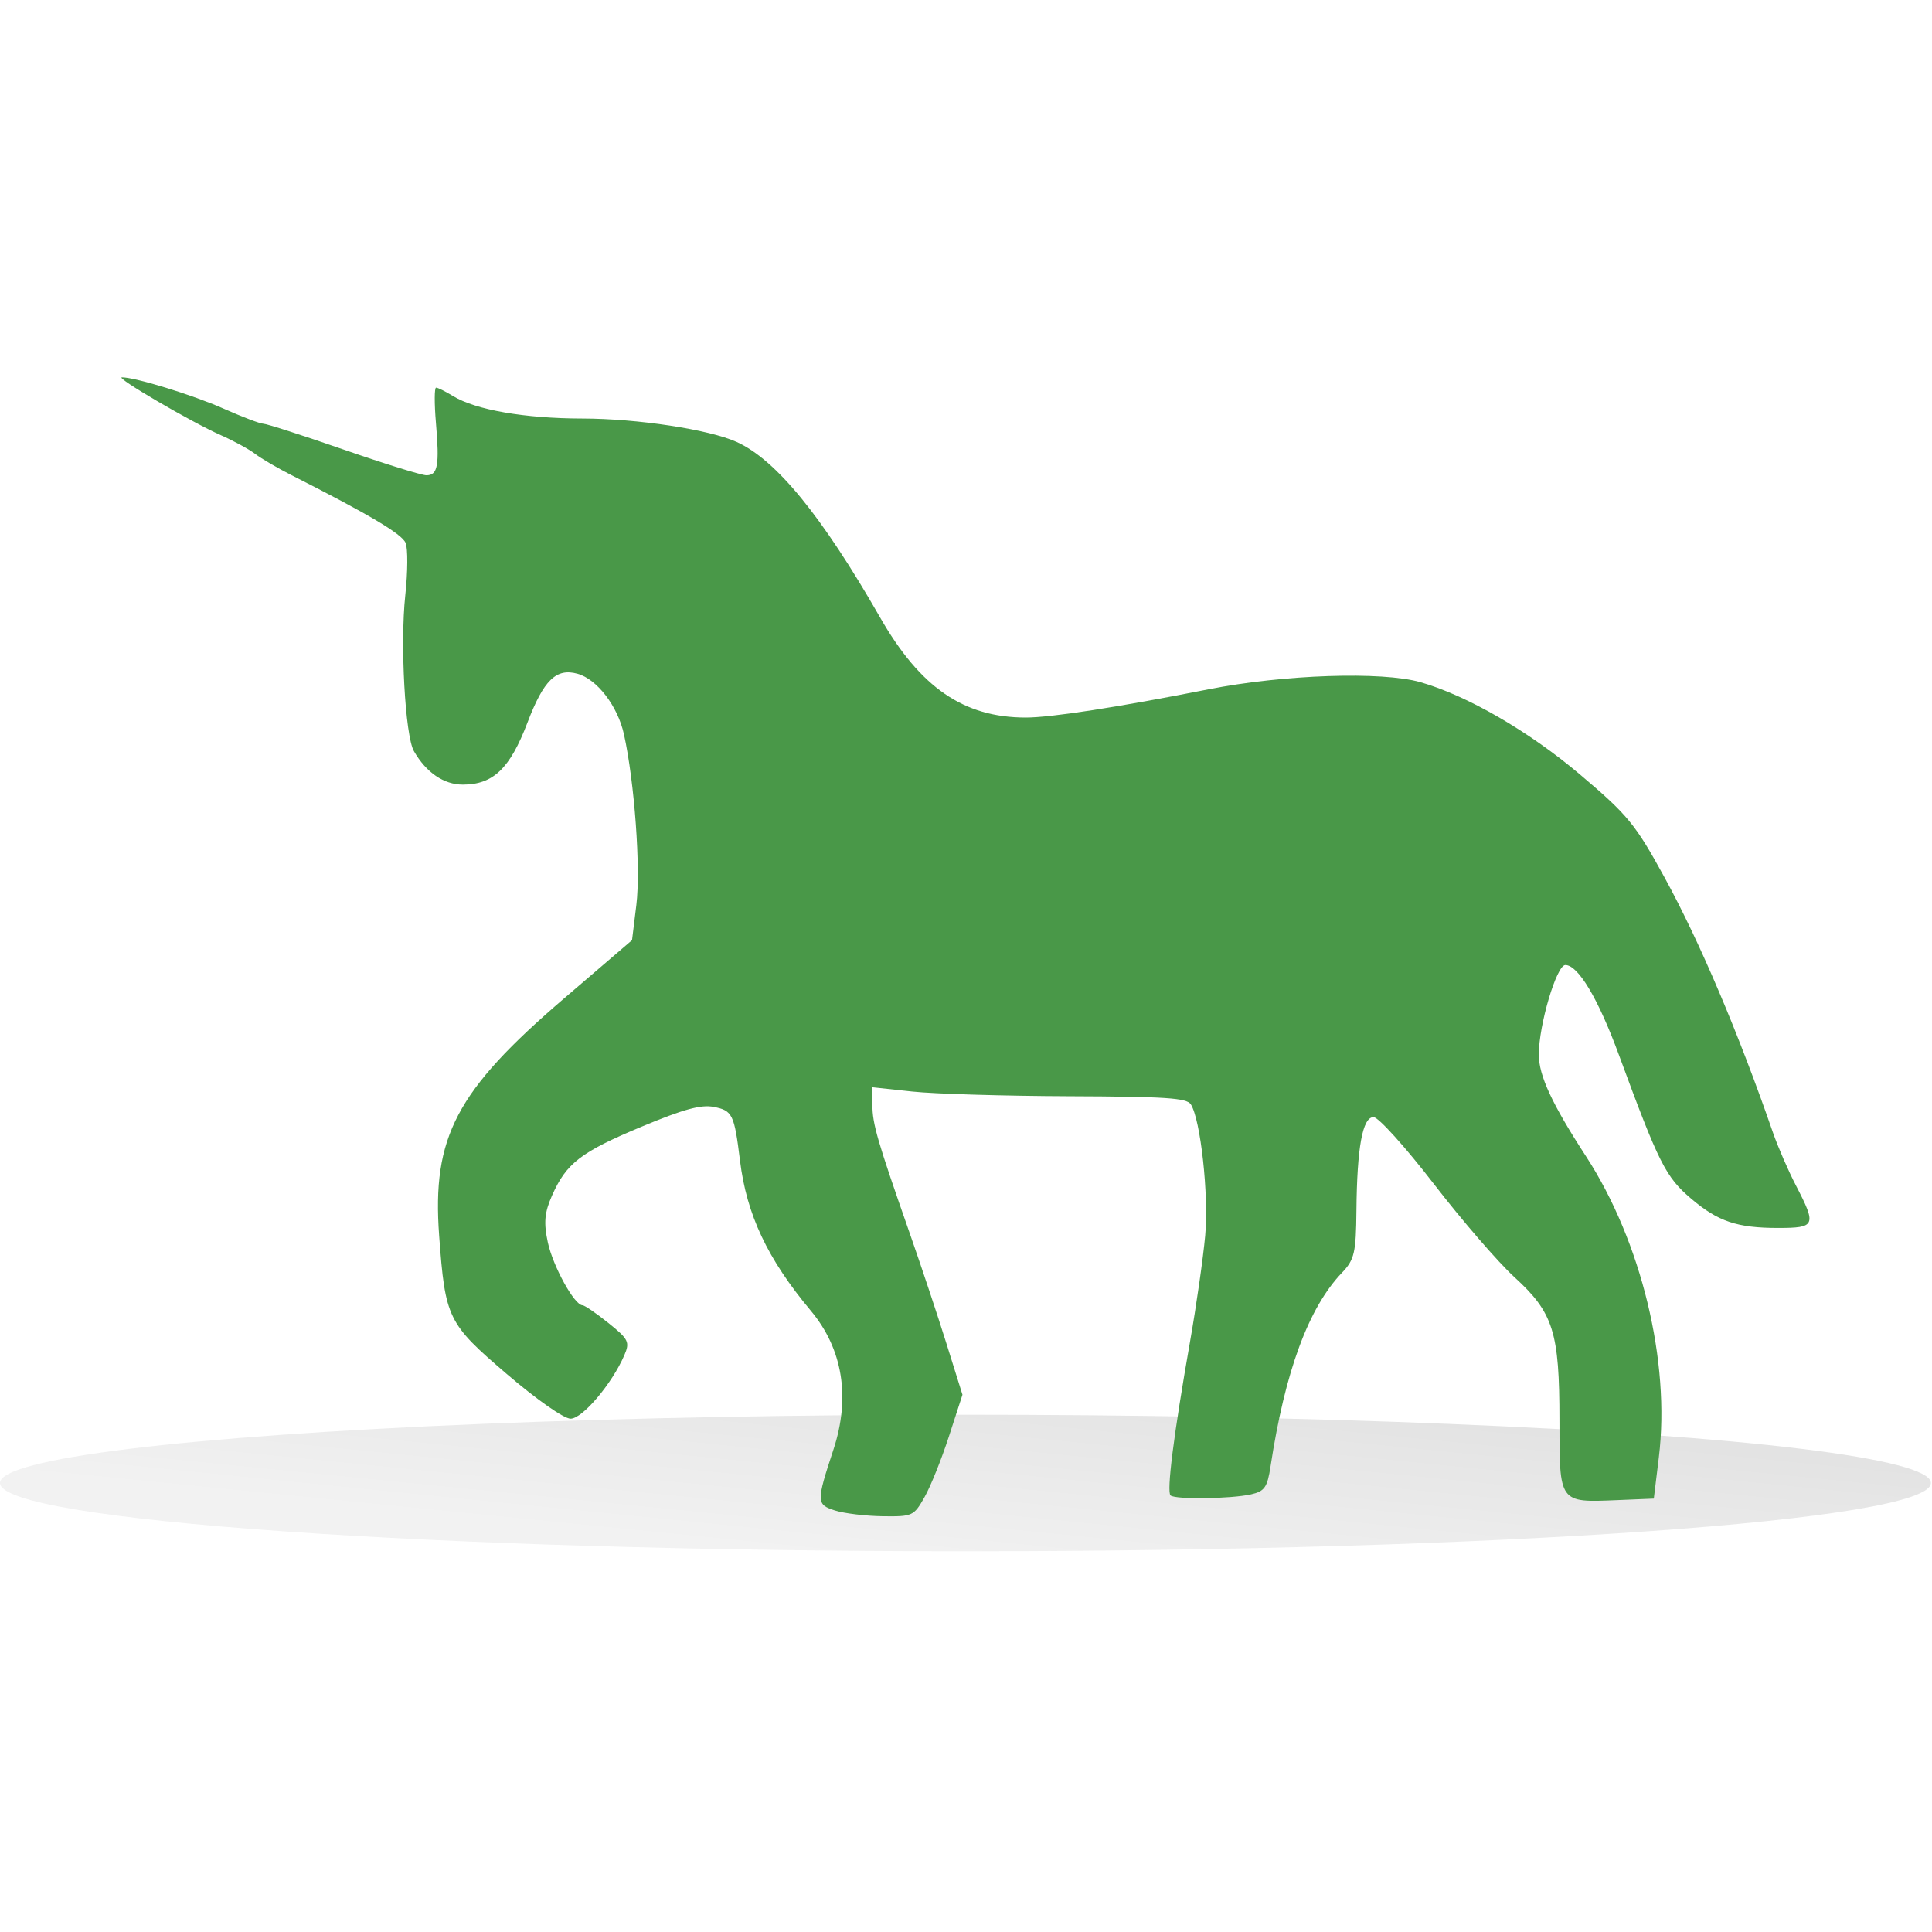
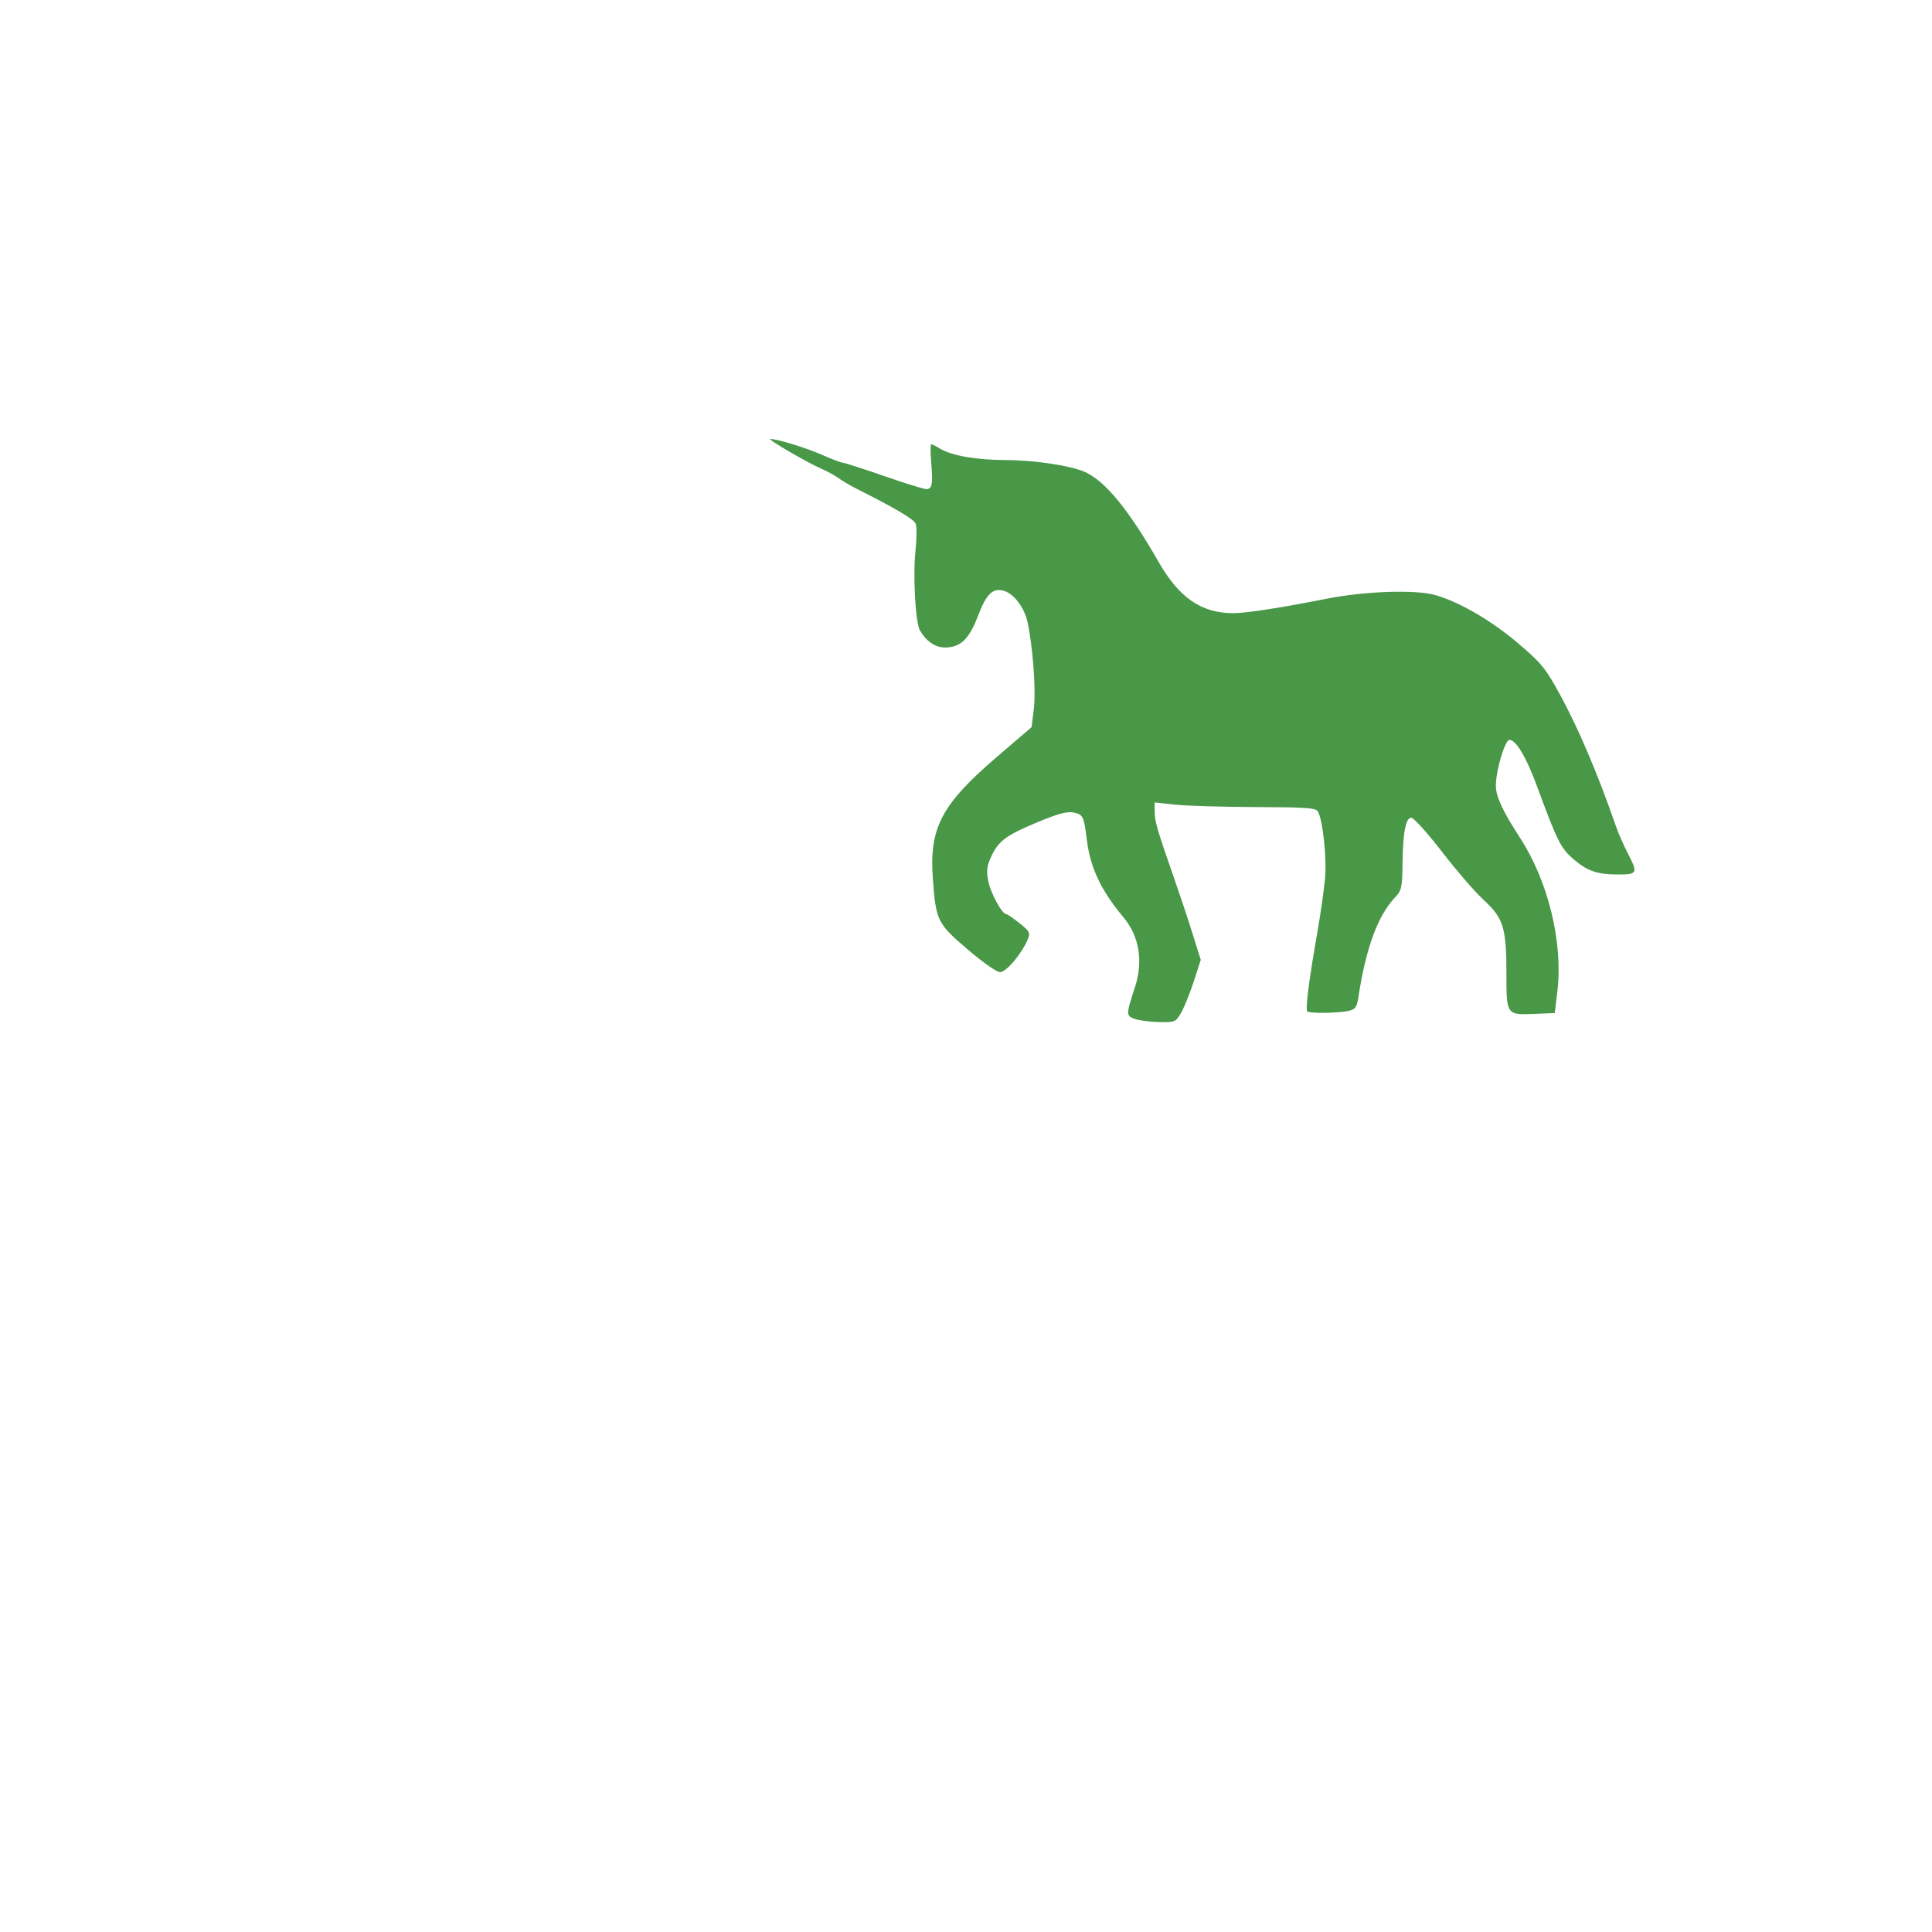
- <svg xmlns="http://www.w3.org/2000/svg" width="800px" height="800px" viewBox="0 -50 256 256" version="1.1" preserveAspectRatio="xMidYMid">
-   <defs>
-     <linearGradient x1="73.716%" y1="4.105%" x2="8.171%" y2="50%" id="linearGradient-1">
-       <stop stop-color="#959595" offset="0%">
- 
- </stop>
-       <stop stop-color="#CCCCCC" offset="100%">
- 
- </stop>
-     </linearGradient>
-   </defs>
-   <g>
-     <path d="M255.854,146.503 C255.854,151.499 198.579,155.549 127.927,155.549 C57.275,155.549 2.50956604e-06,151.499 2.50956604e-06,146.503 C1.14748336e-06,143.272 24.383,140.286 63.963,138.67 C103.544,137.054 152.31,137.054 191.89,138.67 C231.471,140.286 255.854,143.272 255.854,146.503 L255.854,146.503 Z" opacity="0.264" fill="url(#linearGradient-1)">
- 
- </path>
-     <path d="M110.639,150.146 C108.162,149.357 108.153,149.009 110.435,142.081 C112.714,135.163 111.669,128.738 107.445,123.688 C101.702,116.821 98.936,110.961 98.054,103.791 C97.297,97.635 97.057,97.147 94.551,96.666 C92.87,96.344 90.548,96.983 85.014,99.291 C76.962,102.65 75.045,104.125 73.145,108.419 C72.147,110.675 72.027,112.026 72.593,114.636 C73.284,117.822 76.117,122.952 77.19,122.958 C77.47,122.96 79.016,124.019 80.626,125.312 C83.297,127.457 83.481,127.829 82.725,129.578 C81.082,133.377 77.18,137.983 75.603,137.983 C74.719,137.983 71.108,135.453 67.132,132.049 C59.324,125.363 58.996,124.693 58.19,113.733 C57.228,100.657 60.443,94.554 74.765,82.277 L83.747,74.576 L84.321,69.905 C84.912,65.09 84.078,53.625 82.676,47.296 C81.848,43.557 79.115,39.996 76.522,39.276 C73.696,38.492 72.04,40.11 69.89,45.752 C67.571,51.84 65.354,53.964 61.319,53.964 C58.807,53.964 56.461,52.356 54.842,49.524 C53.682,47.494 53.008,35.301 53.702,28.882 C54.036,25.795 54.055,22.669 53.745,21.935 C53.24,20.742 48.892,18.162 38.642,12.971 C36.779,12.027 34.607,10.756 33.815,10.147 C33.023,9.538 30.969,8.418 29.25,7.658 C25.356,5.937 15.203,2.88721806e-05 16.153,2.88721806e-05 C17.952,2.88721806e-05 25.572,2.346 29.629,4.148 C32.106,5.248 34.476,6.148 34.897,6.148 C35.318,6.148 40.093,7.685 45.507,9.563 C50.922,11.442 55.871,12.979 56.505,12.979 C58.011,12.979 58.247,11.676 57.764,6.03 C57.545,3.465 57.555,1.366 57.786,1.366 C58.017,1.366 59.015,1.861 60.003,2.467 C63.023,4.316 69.519,5.448 77.154,5.457 C84.454,5.465 93.983,6.913 97.625,8.568 C102.85,10.942 108.91,18.358 116.598,31.784 C121.942,41.118 127.685,45.07 135.915,45.079 C139.242,45.083 148.119,43.711 160.14,41.336 C170.051,39.378 183.136,38.938 188.215,40.392 C194.41,42.166 202.603,46.907 209.376,52.639 C215.716,58.005 216.693,59.196 220.587,66.316 C225.235,74.812 230.364,86.888 234.926,100.072 C235.576,101.95 236.949,105.11 237.977,107.094 C240.719,112.386 240.583,112.709 235.599,112.709 C230.189,112.709 227.652,111.856 224.106,108.845 C220.705,105.956 219.816,104.189 214.493,89.726 C211.766,82.317 209.112,77.872 207.415,77.872 C206.253,77.872 203.9,85.811 203.9,89.733 C203.9,92.519 205.646,96.282 210.159,103.227 C217.491,114.508 221.349,130.455 219.805,143.106 L219.138,148.571 L214.251,148.774 C206.558,149.094 206.635,149.201 206.635,138.2 C206.635,126.489 205.837,123.952 200.669,119.229 C198.522,117.267 193.706,111.693 189.966,106.842 C186.226,101.991 182.644,98.023 182.007,98.023 C180.542,98.023 179.811,102.012 179.733,110.436 C179.682,115.985 179.464,116.924 177.827,118.633 C173.389,123.268 170.274,131.708 168.354,144.299 C167.929,147.086 167.564,147.607 165.758,148.013 C163.101,148.609 155.741,148.707 155.106,148.154 C154.559,147.677 155.518,140.109 157.692,127.737 C158.518,123.041 159.419,116.739 159.694,113.733 C160.185,108.383 159.088,98.359 157.79,96.33 C157.25,95.487 154.501,95.304 141.643,95.257 C133.121,95.226 123.774,94.946 120.873,94.634 L115.598,94.068 L115.598,96.409 C115.598,98.915 116.241,101.125 120.537,113.392 C122.05,117.712 124.243,124.299 125.409,128.029 L127.531,134.81 L125.741,140.324 C124.756,143.357 123.295,146.991 122.493,148.4 C121.08,150.885 120.914,150.96 116.95,150.908 C114.702,150.878 111.862,150.535 110.639,150.146 L110.639,150.146 Z" fill="#499848">
- 
- </path>
+ <svg xmlns="http://www.w3.org/2000/svg" viewBox="0 0 500 500">
+   <g transform="matrix(1, 0, 0, 1, 183.2264, 113.6072)">
+     <path d="M110.639,150.146 C108.162,149.357 108.153,149.009 110.435,142.081 C112.714,135.163 111.669,128.738 107.445,123.688 C101.702,116.821 98.936,110.961 98.054,103.791 C97.297,97.635 97.057,97.147 94.551,96.666 C92.87,96.344 90.548,96.983 85.014,99.291 C76.962,102.65 75.045,104.125 73.145,108.419 C72.147,110.675 72.027,112.026 72.593,114.636 C73.284,117.822 76.117,122.952 77.19,122.958 C77.47,122.96 79.016,124.019 80.626,125.312 C83.297,127.457 83.481,127.829 82.725,129.578 C81.082,133.377 77.18,137.983 75.603,137.983 C74.719,137.983 71.108,135.453 67.132,132.049 C59.324,125.363 58.996,124.693 58.19,113.733 C57.228,100.657 60.443,94.554 74.765,82.277 L83.747,74.576 L84.321,69.905 C84.912,65.09 84.078,53.625 82.676,47.296 C81.848,43.557 79.115,39.996 76.522,39.276 C73.696,38.492 72.04,40.11 69.89,45.752 C67.571,51.84 65.354,53.964 61.319,53.964 C58.807,53.964 56.461,52.356 54.842,49.524 C53.682,47.494 53.008,35.301 53.702,28.882 C54.036,25.795 54.055,22.669 53.745,21.935 C53.24,20.742 48.892,18.162 38.642,12.971 C36.779,12.027 34.607,10.756 33.815,10.147 C33.023,9.538 30.969,8.418 29.25,7.658 C25.356,5.937 15.203,2.88721806e-05 16.153,2.88721806e-05 C17.952,2.88721806e-05 25.572,2.346 29.629,4.148 C32.106,5.248 34.476,6.148 34.897,6.148 C35.318,6.148 40.093,7.685 45.507,9.563 C50.922,11.442 55.871,12.979 56.505,12.979 C58.011,12.979 58.247,11.676 57.764,6.03 C57.545,3.465 57.555,1.366 57.786,1.366 C58.017,1.366 59.015,1.861 60.003,2.467 C63.023,4.316 69.519,5.448 77.154,5.457 C84.454,5.465 93.983,6.913 97.625,8.568 C102.85,10.942 108.91,18.358 116.598,31.784 C121.942,41.118 127.685,45.07 135.915,45.079 C139.242,45.083 148.119,43.711 160.14,41.336 C170.051,39.378 183.136,38.938 188.215,40.392 C194.41,42.166 202.603,46.907 209.376,52.639 C215.716,58.005 216.693,59.196 220.587,66.316 C225.235,74.812 230.364,86.888 234.926,100.072 C235.576,101.95 236.949,105.11 237.977,107.094 C240.719,112.386 240.583,112.709 235.599,112.709 C230.189,112.709 227.652,111.856 224.106,108.845 C220.705,105.956 219.816,104.189 214.493,89.726 C211.766,82.317 209.112,77.872 207.415,77.872 C206.253,77.872 203.9,85.811 203.9,89.733 C203.9,92.519 205.646,96.282 210.159,103.227 C217.491,114.508 221.349,130.455 219.805,143.106 L219.138,148.571 L214.251,148.774 C206.558,149.094 206.635,149.201 206.635,138.2 C206.635,126.489 205.837,123.952 200.669,119.229 C198.522,117.267 193.706,111.693 189.966,106.842 C186.226,101.991 182.644,98.023 182.007,98.023 C180.542,98.023 179.811,102.012 179.733,110.436 C179.682,115.985 179.464,116.924 177.827,118.633 C173.389,123.268 170.274,131.708 168.354,144.299 C167.929,147.086 167.564,147.607 165.758,148.013 C163.101,148.609 155.741,148.707 155.106,148.154 C154.559,147.677 155.518,140.109 157.692,127.737 C158.518,123.041 159.419,116.739 159.694,113.733 C160.185,108.383 159.088,98.359 157.79,96.33 C157.25,95.487 154.501,95.304 141.643,95.257 C133.121,95.226 123.774,94.946 120.873,94.634 L115.598,94.068 L115.598,96.409 C115.598,98.915 116.241,101.125 120.537,113.392 C122.05,117.712 124.243,124.299 125.409,128.029 L127.531,134.81 L125.741,140.324 C124.756,143.357 123.295,146.991 122.493,148.4 C121.08,150.885 120.914,150.96 116.95,150.908 C114.702,150.878 111.862,150.535 110.639,150.146 L110.639,150.146 Z" fill="#499848" />
  </g>
</svg>
